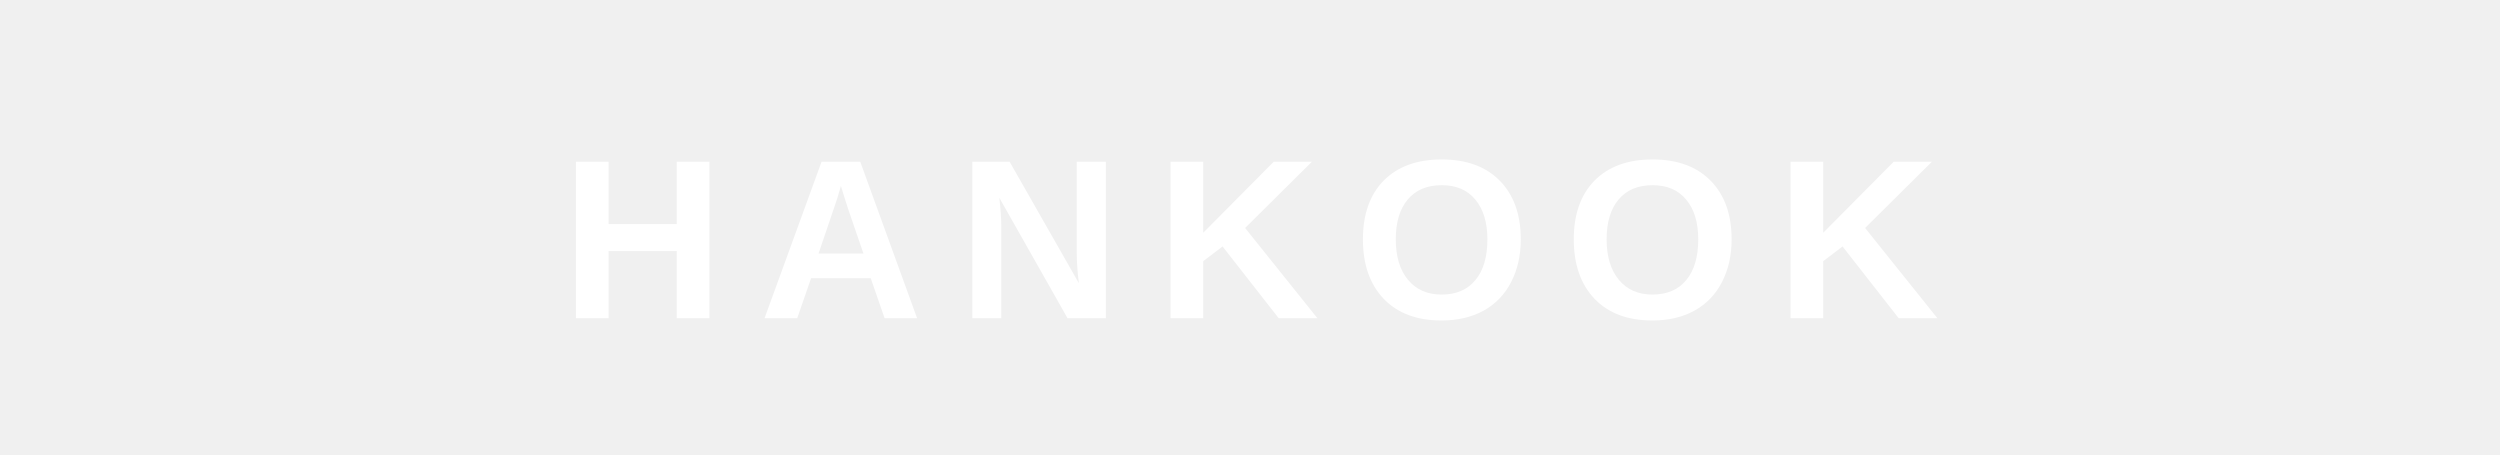
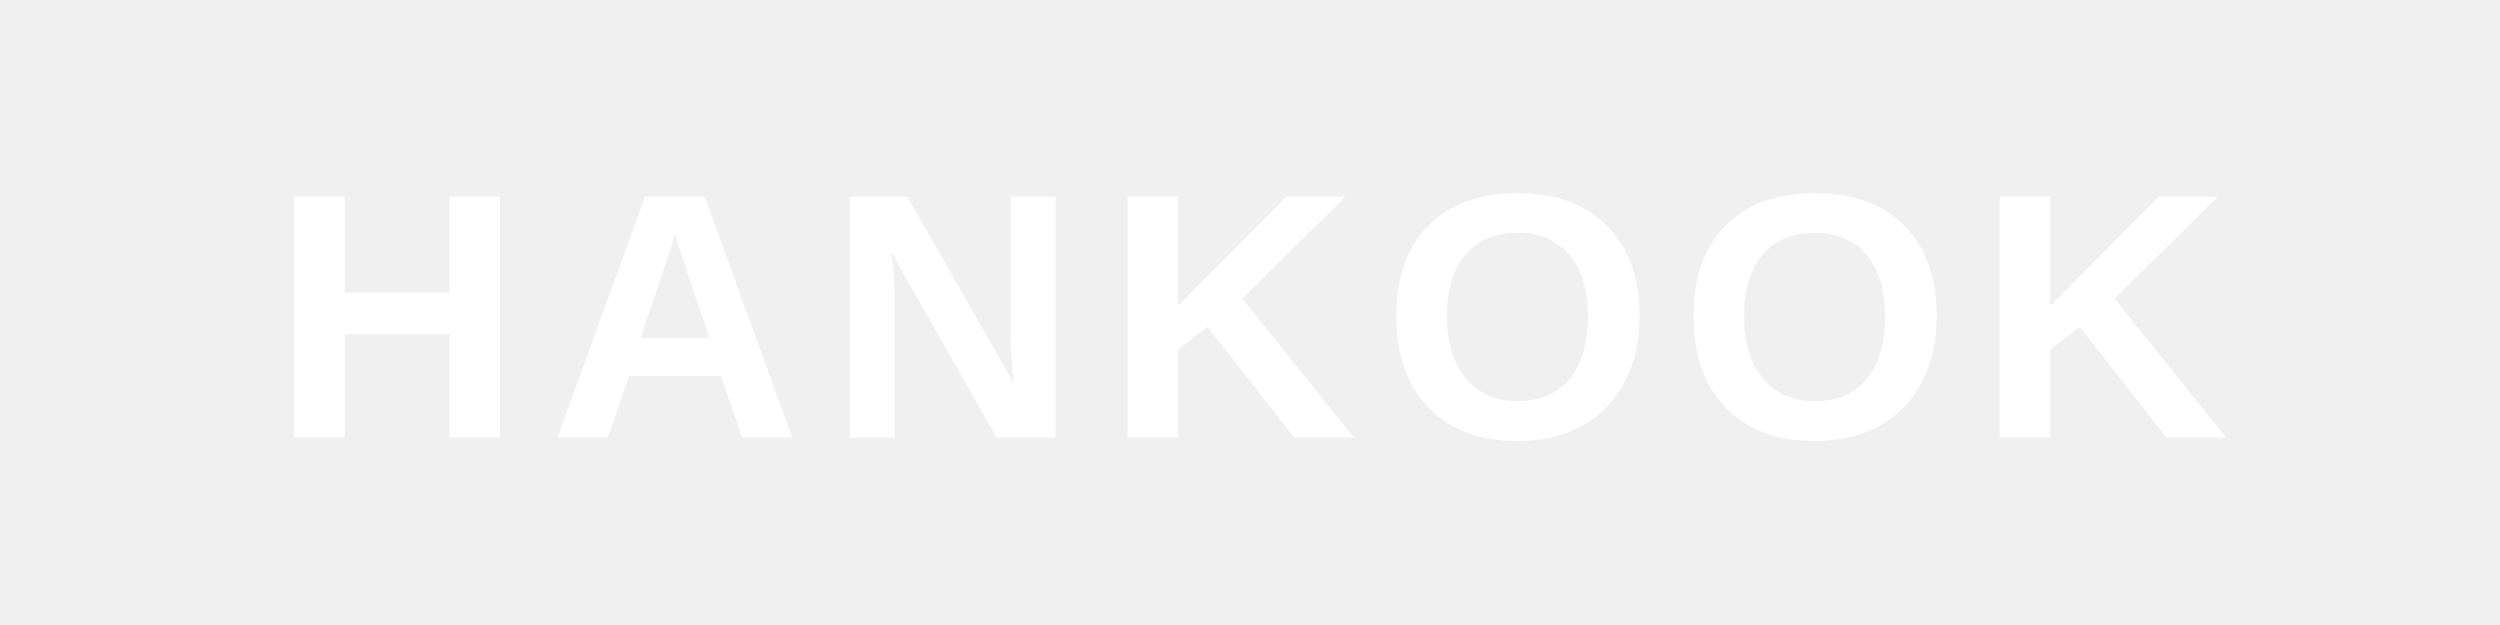
- <svg xmlns="http://www.w3.org/2000/svg" viewBox="0 0 220 40" fill="none">
-   <text x="110" y="28" text-anchor="middle" fill="white" font-family="Arial, Helvetica, sans-serif" font-weight="800" font-size="20" letter-spacing="3">HANKOOK</text>
+ <svg xmlns="http://www.w3.org/2000/svg" viewBox="0 0 200 50">
+   <text x="100" y="35" text-anchor="middle" fill="white" font-family="Arial Black, Arial, sans-serif" font-weight="900" font-size="28" letter-spacing="2">HANKOOK</text>
</svg>
